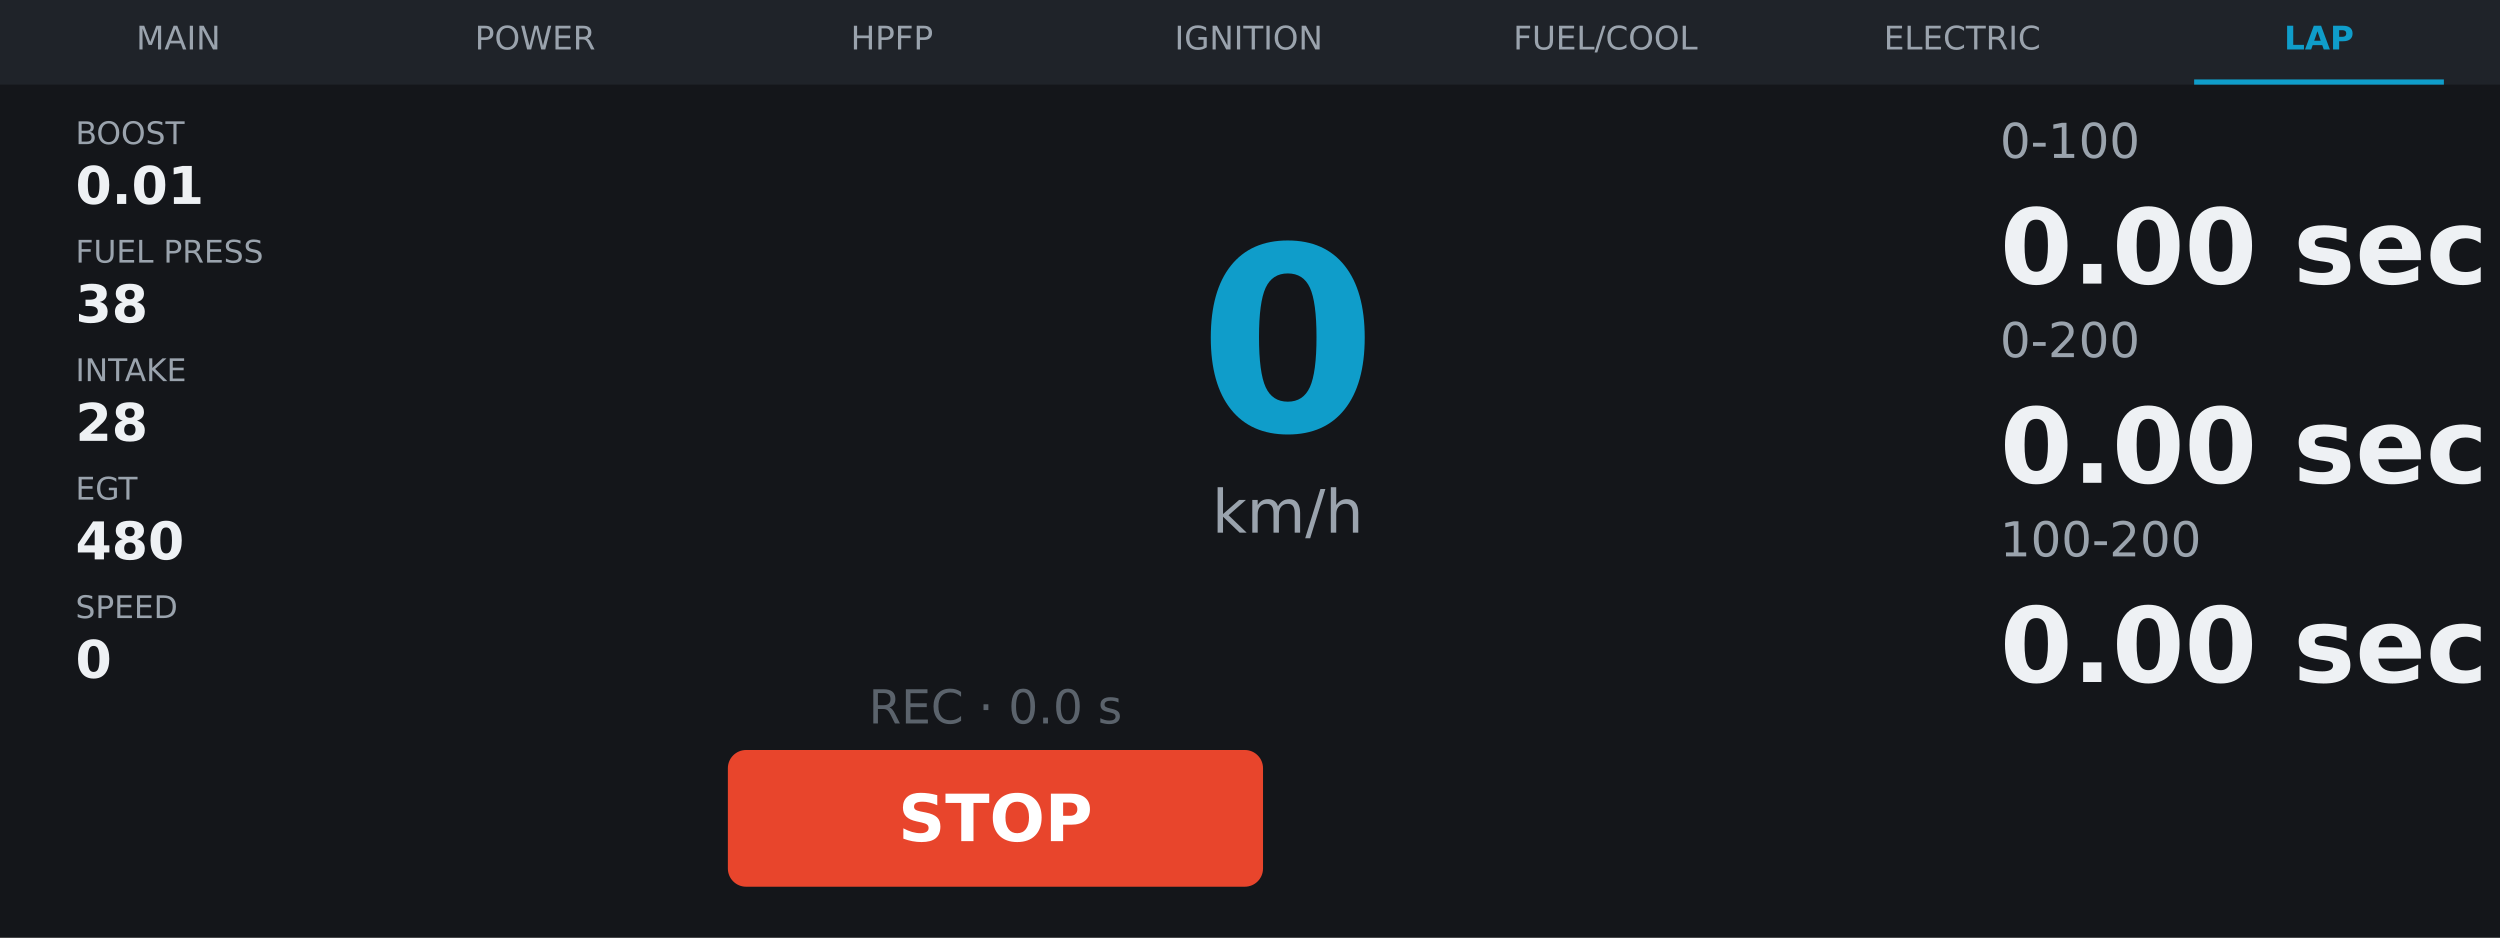
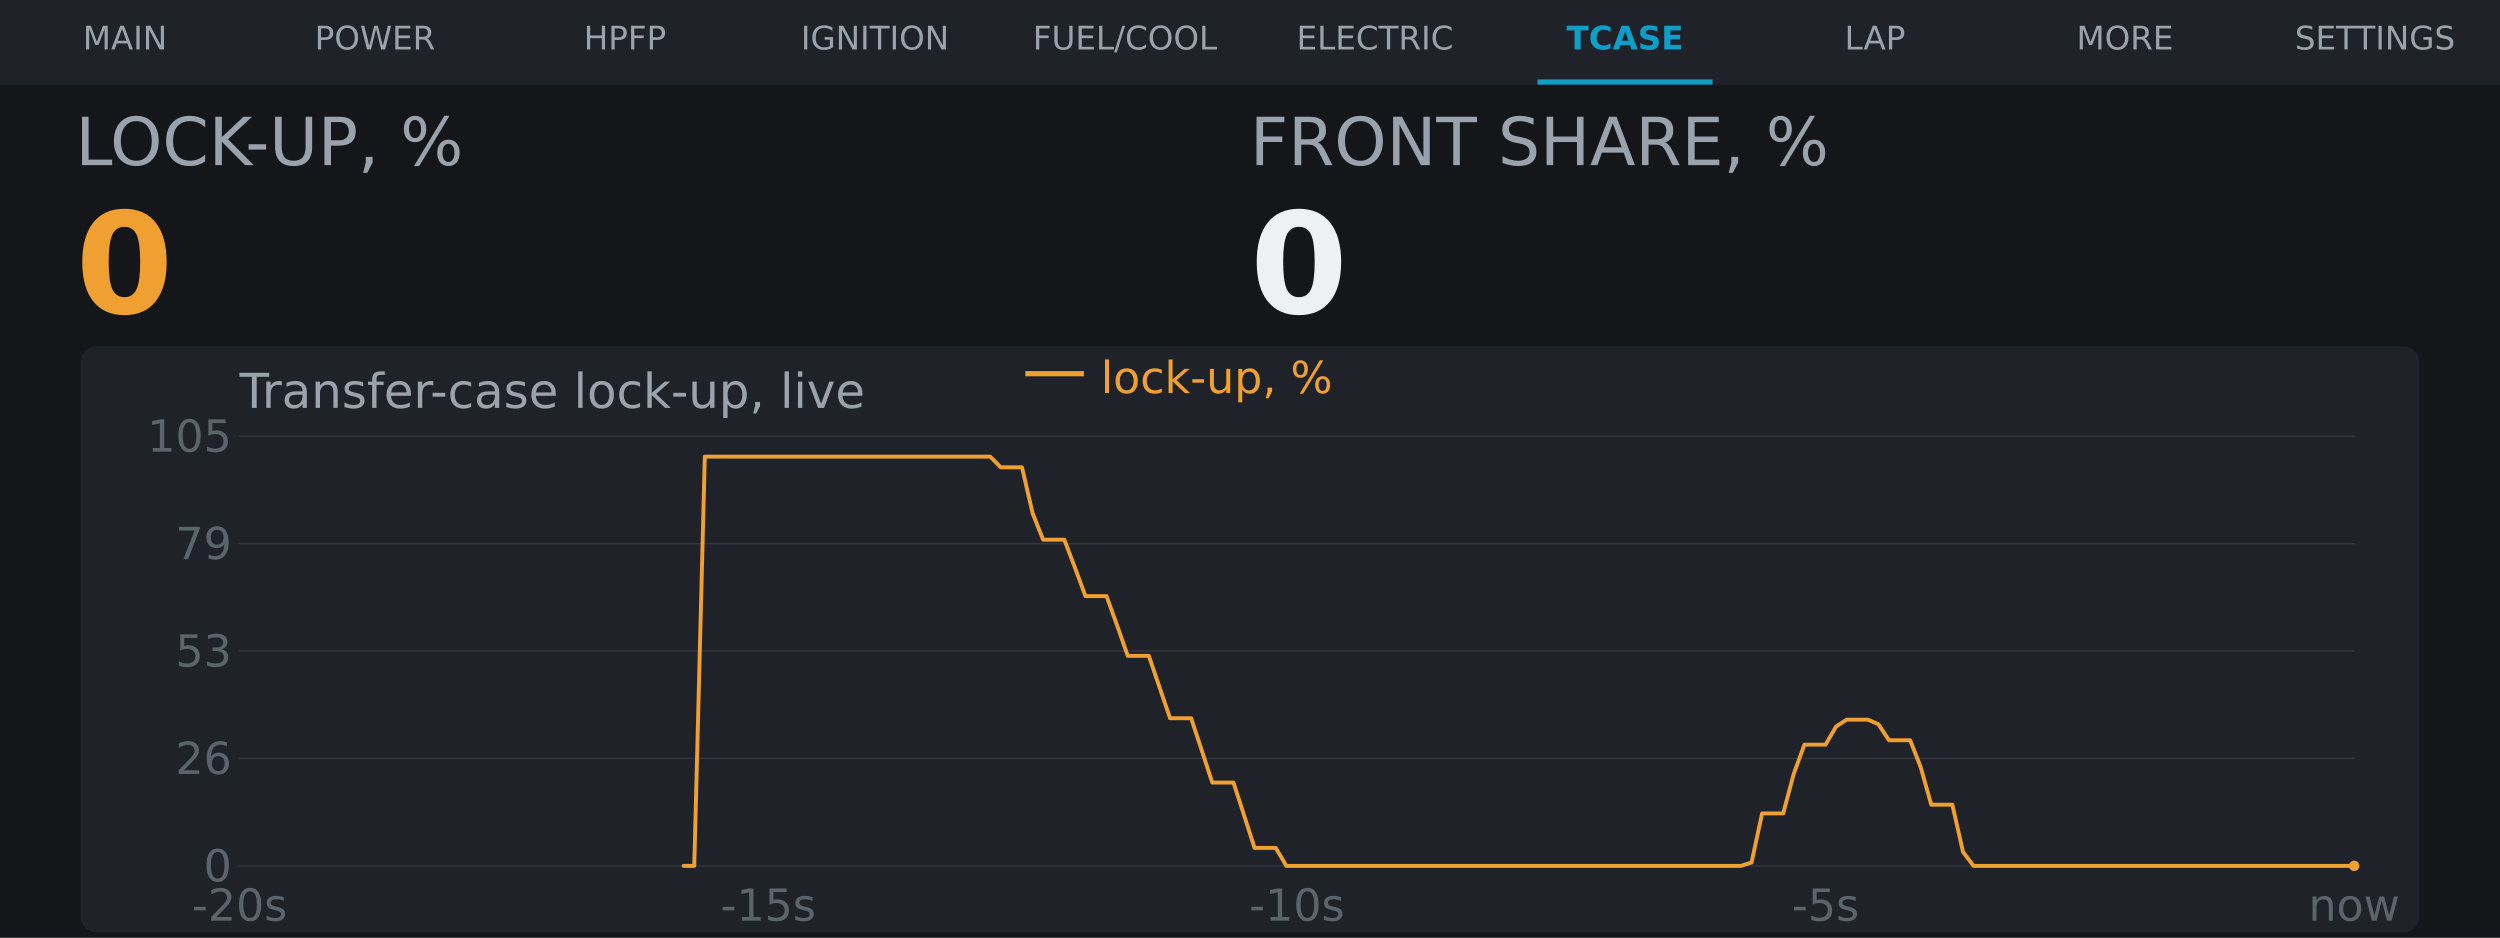
<svg xmlns="http://www.w3.org/2000/svg" width="1920" height="720" viewBox="0 0 1920 720">
  <rect x="0" y="0" width="1920" height="720" fill="#000" />
  <rect x="0" y="0" width="1920" height="720" fill="#14161a" />
  <rect x="0" y="0" width="1920" height="65" fill="#1f2329" />
-   <text x="137" y="38.0" fill="#9aa3ad" font-family="DejaVu Sans, Arial, sans-serif" font-size="25" text-anchor="middle">MAIN</text>
-   <text x="411" y="38.0" fill="#9aa3ad" font-family="DejaVu Sans, Arial, sans-serif" font-size="25" text-anchor="middle">POWER</text>
-   <text x="685" y="38.0" fill="#9aa3ad" font-family="DejaVu Sans, Arial, sans-serif" font-size="25" text-anchor="middle">HPFP</text>
-   <text x="959" y="38.0" fill="#9aa3ad" font-family="DejaVu Sans, Arial, sans-serif" font-size="25" text-anchor="middle">IGNITION</text>
-   <text x="1233" y="38.0" fill="#9aa3ad" font-family="DejaVu Sans, Arial, sans-serif" font-size="25" text-anchor="middle">FUEL/COOL</text>
-   <text x="1507" y="38.0" fill="#9aa3ad" font-family="DejaVu Sans, Arial, sans-serif" font-size="25" text-anchor="middle">ELECTRIC</text>
-   <text x="1781" y="38.0" fill="#0f9dca" font-family="DejaVu Sans, Arial, sans-serif" font-size="25" font-weight="bold" text-anchor="middle">LAP</text>
-   <rect x="1685.1" y="61" width="191.8" height="4" fill="#0f9dca" />
-   <text x="989" y="330.9" fill="#0f9dca" font-family="DejaVu Sans, Arial, sans-serif" font-size="197" font-weight="bold" text-anchor="middle">0</text>
-   <text x="989" y="409.1" fill="#9aa3ad" font-family="DejaVu Sans, Arial, sans-serif" font-size="46" text-anchor="middle">km/h</text>
-   <rect x="559" y="576" width="411" height="105" rx="14" fill="#e8452c" />
-   <text x="764.5" y="646.0" fill="#ffffff" font-family="DejaVu Sans, Arial, sans-serif" font-size="50" font-weight="bold" text-anchor="middle">STOP</text>
-   <text x="764.5" y="555.6" fill="#5b636c" font-family="DejaVu Sans, Arial, sans-serif" font-size="36" text-anchor="middle">REC · 0.0 s</text>
-   <text x="58" y="110.7" fill="#9aa3ad" font-family="DejaVu Sans, Arial, sans-serif" font-size="24" text-anchor="start">BOOST</text>
-   <text x="58" y="156.6" fill="#eef1f4" font-family="DejaVu Sans, Arial, sans-serif" font-size="40" font-weight="bold" text-anchor="start">0.01</text>
-   <text x="58" y="201.7" fill="#9aa3ad" font-family="DejaVu Sans, Arial, sans-serif" font-size="24" text-anchor="start">FUEL PRESS</text>
-   <text x="58" y="247.6" fill="#eef1f4" font-family="DejaVu Sans, Arial, sans-serif" font-size="40" font-weight="bold" text-anchor="start">38</text>
-   <text x="58" y="292.7" fill="#9aa3ad" font-family="DejaVu Sans, Arial, sans-serif" font-size="24" text-anchor="start">INTAKE</text>
-   <text x="58" y="338.6" fill="#eef1f4" font-family="DejaVu Sans, Arial, sans-serif" font-size="40" font-weight="bold" text-anchor="start">28</text>
-   <text x="58" y="383.7" fill="#9aa3ad" font-family="DejaVu Sans, Arial, sans-serif" font-size="24" text-anchor="start">EGT</text>
-   <text x="58" y="429.6" fill="#eef1f4" font-family="DejaVu Sans, Arial, sans-serif" font-size="40" font-weight="bold" text-anchor="start">480</text>
-   <text x="58" y="474.7" fill="#9aa3ad" font-family="DejaVu Sans, Arial, sans-serif" font-size="24" text-anchor="start">SPEED</text>
-   <text x="58" y="520.6" fill="#eef1f4" font-family="DejaVu Sans, Arial, sans-serif" font-size="40" font-weight="bold" text-anchor="start">0</text>
-   <text x="1536" y="121.3" fill="#9aa3ad" font-family="DejaVu Sans, Arial, sans-serif" font-size="37" text-anchor="start">0-100</text>
-   <text x="1536" y="217.8" fill="#eef1f4" font-family="DejaVu Sans, Arial, sans-serif" font-size="80" font-weight="bold" text-anchor="start">0.00 sec</text>
-   <text x="1536" y="274.3" fill="#9aa3ad" font-family="DejaVu Sans, Arial, sans-serif" font-size="37" text-anchor="start">0-200</text>
-   <text x="1536" y="370.8" fill="#eef1f4" font-family="DejaVu Sans, Arial, sans-serif" font-size="80" font-weight="bold" text-anchor="start">0.00 sec</text>
-   <text x="1536" y="427.3" fill="#9aa3ad" font-family="DejaVu Sans, Arial, sans-serif" font-size="37" text-anchor="start">100-200</text>
-   <text x="1536" y="523.8" fill="#eef1f4" font-family="DejaVu Sans, Arial, sans-serif" font-size="80" font-weight="bold" text-anchor="start">0.00 sec</text>
+   <text x="96" y="38.0" fill="#9aa3ad" font-family="DejaVu Sans, Arial, sans-serif" font-size="25" text-anchor="middle">MAIN</text>
+   <text x="288" y="38.0" fill="#9aa3ad" font-family="DejaVu Sans, Arial, sans-serif" font-size="25" text-anchor="middle">POWER</text>
+   <text x="480" y="38.0" fill="#9aa3ad" font-family="DejaVu Sans, Arial, sans-serif" font-size="25" text-anchor="middle">HPFP</text>
+   <text x="672" y="38.0" fill="#9aa3ad" font-family="DejaVu Sans, Arial, sans-serif" font-size="25" text-anchor="middle">IGNITION</text>
+   <text x="864" y="38.0" fill="#9aa3ad" font-family="DejaVu Sans, Arial, sans-serif" font-size="25" text-anchor="middle">FUEL/COOL</text>
+   <text x="1056" y="38.0" fill="#9aa3ad" font-family="DejaVu Sans, Arial, sans-serif" font-size="25" text-anchor="middle">ELECTRIC</text>
+   <text x="1248" y="38.0" fill="#0f9dca" font-family="DejaVu Sans, Arial, sans-serif" font-size="25" font-weight="bold" text-anchor="middle">TCASE</text>
+   <rect x="1180.8" y="61" width="134.4" height="4" fill="#0f9dca" />
+   <text x="1440" y="38.0" fill="#9aa3ad" font-family="DejaVu Sans, Arial, sans-serif" font-size="25" text-anchor="middle">LAP</text>
+   <text x="1632" y="38.0" fill="#9aa3ad" font-family="DejaVu Sans, Arial, sans-serif" font-size="25" text-anchor="middle">MORE</text>
+   <text x="1824" y="38.0" fill="#9aa3ad" font-family="DejaVu Sans, Arial, sans-serif" font-size="25" text-anchor="middle">SETTINGS</text>
+   <text x="58" y="126.8" fill="#9aa3ad" font-family="DejaVu Sans, Arial, sans-serif" font-size="51" text-anchor="start">LOCK-UP, %</text>
+   <text x="58" y="240.5" fill="#f0a030" font-family="DejaVu Sans, Arial, sans-serif" font-size="108" font-weight="bold" text-anchor="start">0</text>
+   <text x="960" y="126.8" fill="#9aa3ad" font-family="DejaVu Sans, Arial, sans-serif" font-size="51" text-anchor="start">FRONT SHARE, %</text>
+   <text x="960" y="240.5" fill="#eef1f4" font-family="DejaVu Sans, Arial, sans-serif" font-size="108" font-weight="bold" text-anchor="start">0</text>
+   <rect x="62" y="266" width="1796" height="450" rx="12" fill="#1f2329" />
+   <path d="M184.0 665.0 L1808.0 665.0 " fill="none" stroke="#33383f" stroke-width="1" stroke-linejoin="round" stroke-linecap="round" />
+   <text x="178" y="676.9" fill="#5b636c" font-family="DejaVu Sans, Arial, sans-serif" font-size="34" text-anchor="end">0</text>
+   <path d="M184.0 582.5 L1808.0 582.5 " fill="none" stroke="#33383f" stroke-width="1" stroke-linejoin="round" stroke-linecap="round" />
+   <text x="178" y="594.4" fill="#5b636c" font-family="DejaVu Sans, Arial, sans-serif" font-size="34" text-anchor="end">26</text>
+   <path d="M184.0 500.0 L1808.0 500.0 " fill="none" stroke="#33383f" stroke-width="1" stroke-linejoin="round" stroke-linecap="round" />
+   <text x="178" y="511.9" fill="#5b636c" font-family="DejaVu Sans, Arial, sans-serif" font-size="34" text-anchor="end">53</text>
+   <path d="M184.0 417.5 L1808.0 417.5 " fill="none" stroke="#33383f" stroke-width="1" stroke-linejoin="round" stroke-linecap="round" />
+   <text x="178" y="429.4" fill="#5b636c" font-family="DejaVu Sans, Arial, sans-serif" font-size="34" text-anchor="end">79</text>
+   <path d="M184.0 335.0 L1808.0 335.0 " fill="none" stroke="#33383f" stroke-width="1" stroke-linejoin="round" stroke-linecap="round" />
+   <text x="178" y="346.9" fill="#5b636c" font-family="DejaVu Sans, Arial, sans-serif" font-size="34" text-anchor="end">105</text>
+   <text x="184" y="707.1" fill="#5b636c" font-family="DejaVu Sans, Arial, sans-serif" font-size="34" text-anchor="middle">-20s</text>
+   <text x="590" y="707.1" fill="#5b636c" font-family="DejaVu Sans, Arial, sans-serif" font-size="34" text-anchor="middle">-15s</text>
+   <text x="996" y="707.1" fill="#5b636c" font-family="DejaVu Sans, Arial, sans-serif" font-size="34" text-anchor="middle">-10s</text>
+   <text x="1402" y="707.1" fill="#5b636c" font-family="DejaVu Sans, Arial, sans-serif" font-size="34" text-anchor="middle">-5s</text>
+   <text x="1808" y="707.1" fill="#5b636c" font-family="DejaVu Sans, Arial, sans-serif" font-size="34" text-anchor="middle">now</text>
+   <text x="184" y="313.3" fill="#9aa3ad" font-family="DejaVu Sans, Arial, sans-serif" font-size="37" text-anchor="start">Transfer-case lock-up, live</text>
+   <rect x="787.45" y="285" width="45" height="4" fill="#f0a030" />
+   <text x="845.45" y="301.9" fill="#f0a030" font-family="DejaVu Sans, Arial, sans-serif" font-size="34" text-anchor="start">lock-up, %</text>
+   <path d="M525.0 665.0 L533.2 665.0 L541.3 350.7 L557.5 350.7 L565.6 350.7 L573.8 350.7 L590.0 350.7 L598.1 350.7 L606.2 350.7 L622.5 350.7 L630.6 350.7 L638.7 350.7 L655.0 350.7 L663.1 350.7 L671.2 350.7 L687.4 350.7 L695.6 350.7 L703.7 350.7 L719.9 350.7 L728.0 350.7 L736.2 350.7 L752.4 350.7 L760.5 350.7 L768.6 358.9 L784.9 358.9 L793.0 394.0 L801.1 414.5 L817.4 414.5 L825.5 435.8 L833.6 457.8 L849.8 457.8 L858.0 480.5 L866.1 503.7 L882.3 503.7 L890.4 527.5 L898.6 551.6 L914.8 551.6 L922.9 576.2 L931.0 601.0 L947.3 601.0 L955.4 626.0 L963.5 651.2 L979.8 651.2 L987.9 665.0 L996.0 665.0 L1012.2 665.0 L1020.4 665.0 L1028.5 665.0 L1044.7 665.0 L1052.8 665.0 L1061.0 665.0 L1077.2 665.0 L1085.3 665.0 L1093.4 665.0 L1109.7 665.0 L1117.8 665.0 L1125.9 665.0 L1142.2 665.0 L1150.3 665.0 L1158.4 665.0 L1174.6 665.0 L1182.8 665.0 L1190.9 665.0 L1207.1 665.0 L1215.2 665.0 L1223.4 665.0 L1239.6 665.0 L1247.7 665.0 L1255.8 665.0 L1272.1 665.0 L1280.2 665.0 L1288.3 665.0 L1304.6 665.0 L1312.7 665.0 L1320.8 665.0 L1337.0 665.0 L1345.2 662.4 L1353.3 624.7 L1369.5 624.7 L1377.6 594.3 L1385.8 571.9 L1402.0 571.9 L1410.1 558.0 L1418.2 552.7 L1434.5 552.7 L1442.6 556.2 L1450.7 568.5 L1467.0 568.5 L1475.1 589.2 L1483.2 618.0 L1499.4 618.0 L1507.6 654.3 L1515.7 665.0 L1531.9 665.0 L1540.0 665.0 L1548.2 665.0 L1564.4 665.0 L1572.5 665.0 L1580.6 665.0 L1596.9 665.0 L1605.0 665.0 L1613.1 665.0 L1629.4 665.0 L1637.5 665.0 L1645.6 665.0 L1661.8 665.0 L1670.0 665.0 L1678.1 665.0 L1694.3 665.0 L1702.4 665.0 L1710.6 665.0 L1726.8 665.0 L1734.9 665.0 L1743.0 665.0 L1759.3 665.0 L1767.4 665.0 L1775.5 665.0 L1791.8 665.0 L1799.9 665.0 L1808.0 665.0 " fill="none" stroke="#f0a030" stroke-width="3" stroke-linejoin="round" stroke-linecap="round" />
+   <circle cx="1808" cy="665" r="4" fill="#f0a030" />
</svg>
